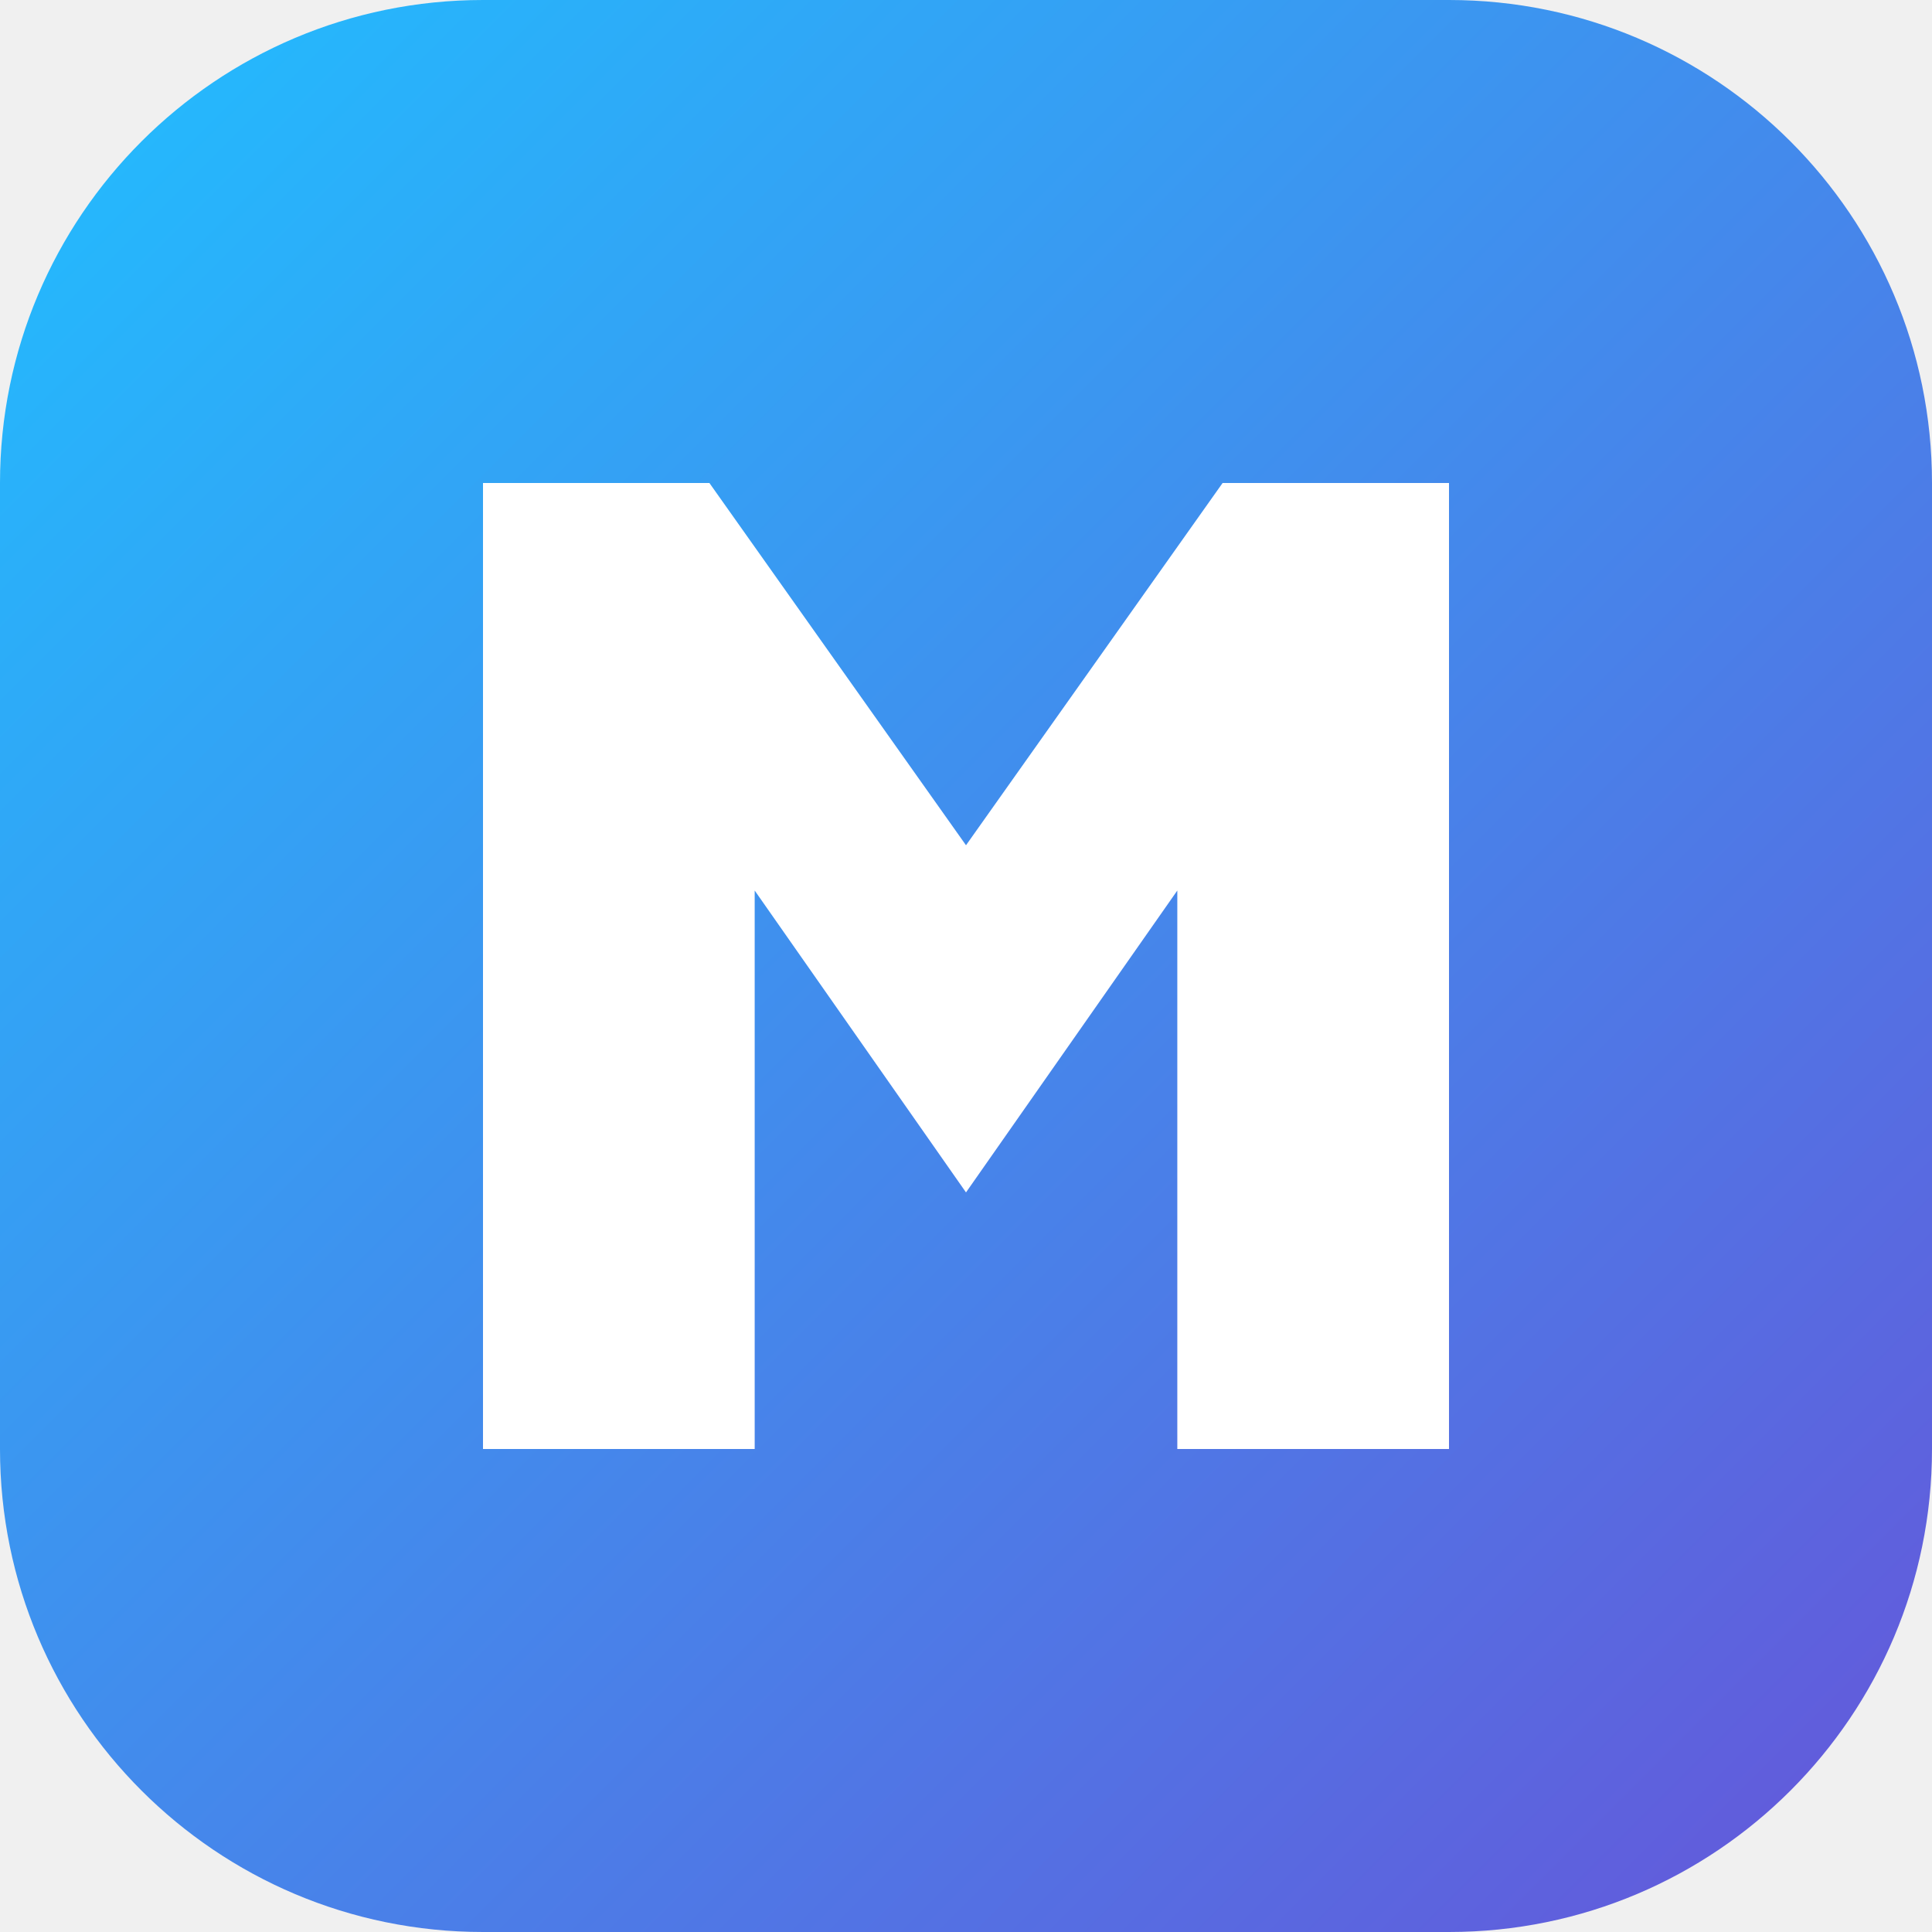
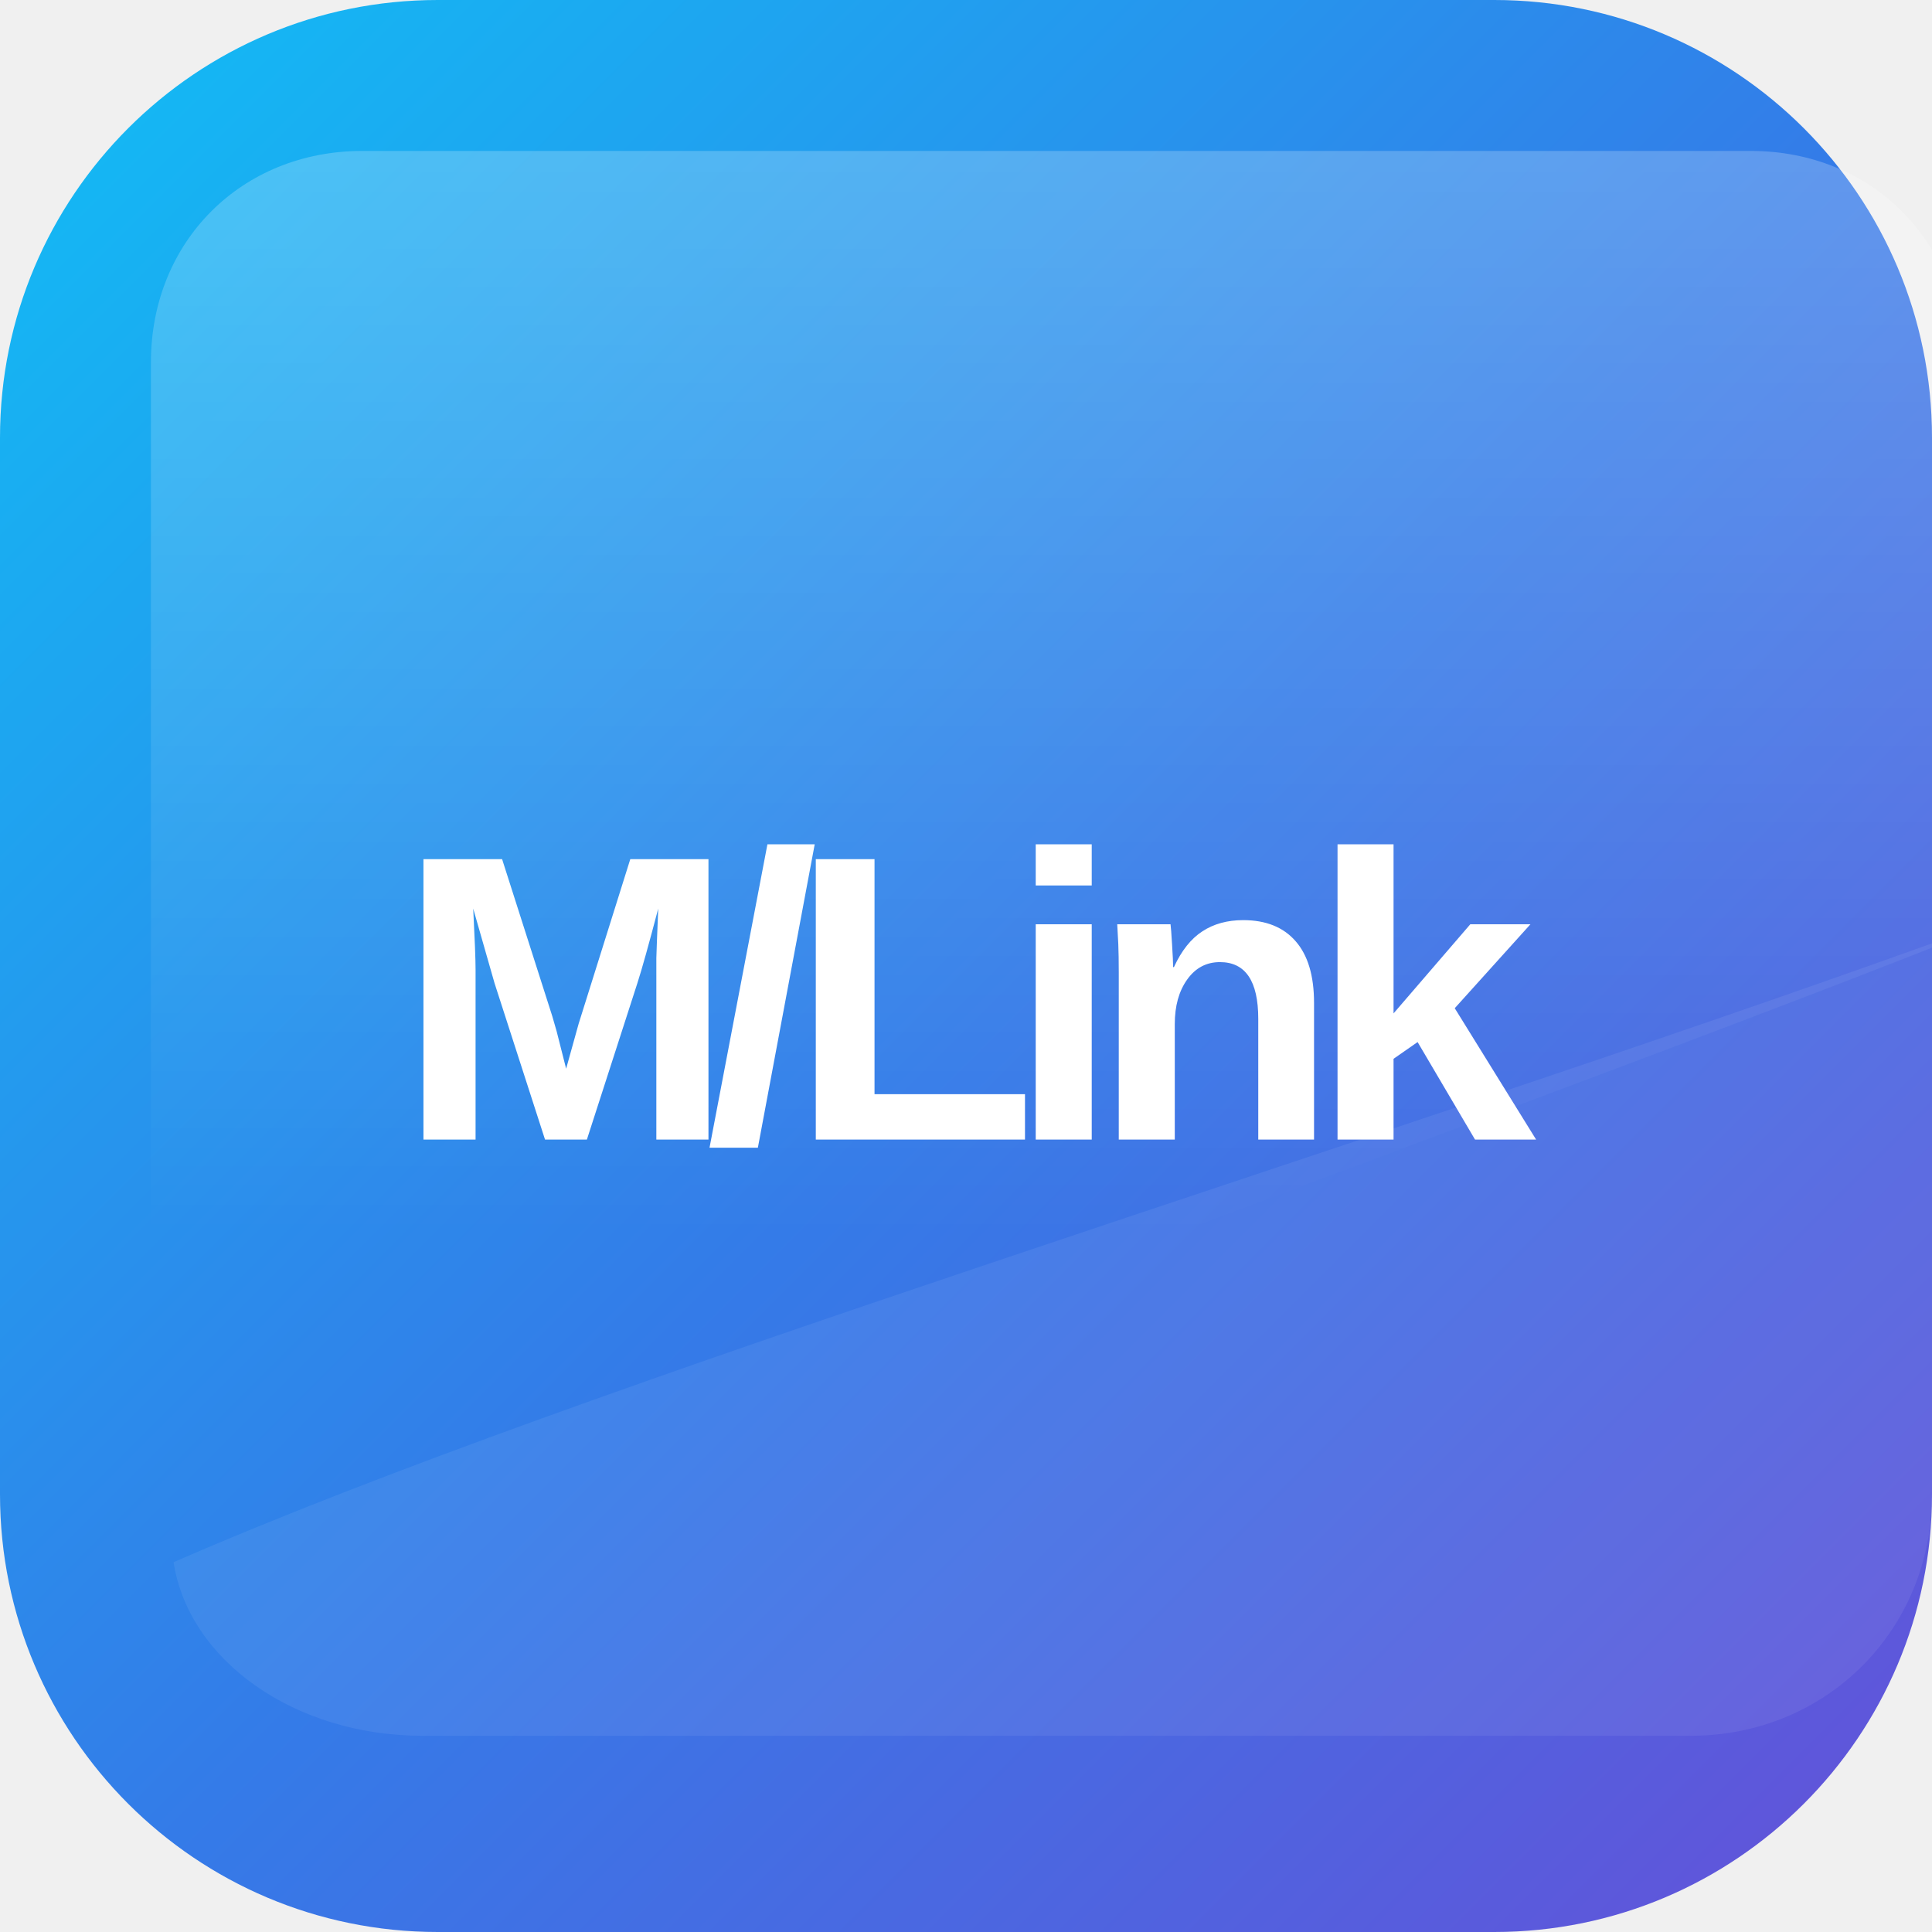
- <svg xmlns="http://www.w3.org/2000/svg" viewBox="0 0 128 128">
+ <svg xmlns="http://www.w3.org/2000/svg" viewBox="0 0 256 256">
  <defs>
-     <linearGradient id="b" x2="1" y2="1">
-       <stop stop-color="#20bfff" />
-       <stop offset="1" stop-color="#6655d9" />
+     <linearGradient id="bg" x1="0" y1="0" x2="1" y2="1">
+       <stop stop-color="#10bff5" />
+       <stop offset=".52" stop-color="#347be8" />
+       <stop offset="1" stop-color="#6650d8" />
+     </linearGradient>
+     <linearGradient id="shine" x1="0" y1="0" x2="0" y2="1">
+       <stop stop-color="#fff" stop-opacity=".22" />
+       <stop offset=".72" stop-color="#fff" stop-opacity="0" />
    </linearGradient>
  </defs>
-   <rect width="128" height="128" rx="32" fill="url(#b)" />
-   <path d="M32 96V32h15l17 24 17-24h15v64H78V59L64 79 50 59v37Z" fill="#fff" />
+   <rect width="256" height="256" rx="58" fill="url(#bg)" />
+   <path d="M24 20h208c16 0 28 12 28 28v76C184 154 83 188 20 220V48c0-16 12-28 28-28Z" fill="url(#shine)" />
+   <path d="M23 207c55-24 155-54 233-82v73c0 18-14 32-32 32H56c-17 0-31-10-33-23Z" fill="#fff" opacity=".07" />
+   <text x="128" y="151" text-anchor="middle" fill="#fff" font-family="Arial Black,Segoe UI Black,Arial,sans-serif" font-weight="900" font-size="54" letter-spacing="-4">M/Link</text>
</svg>
